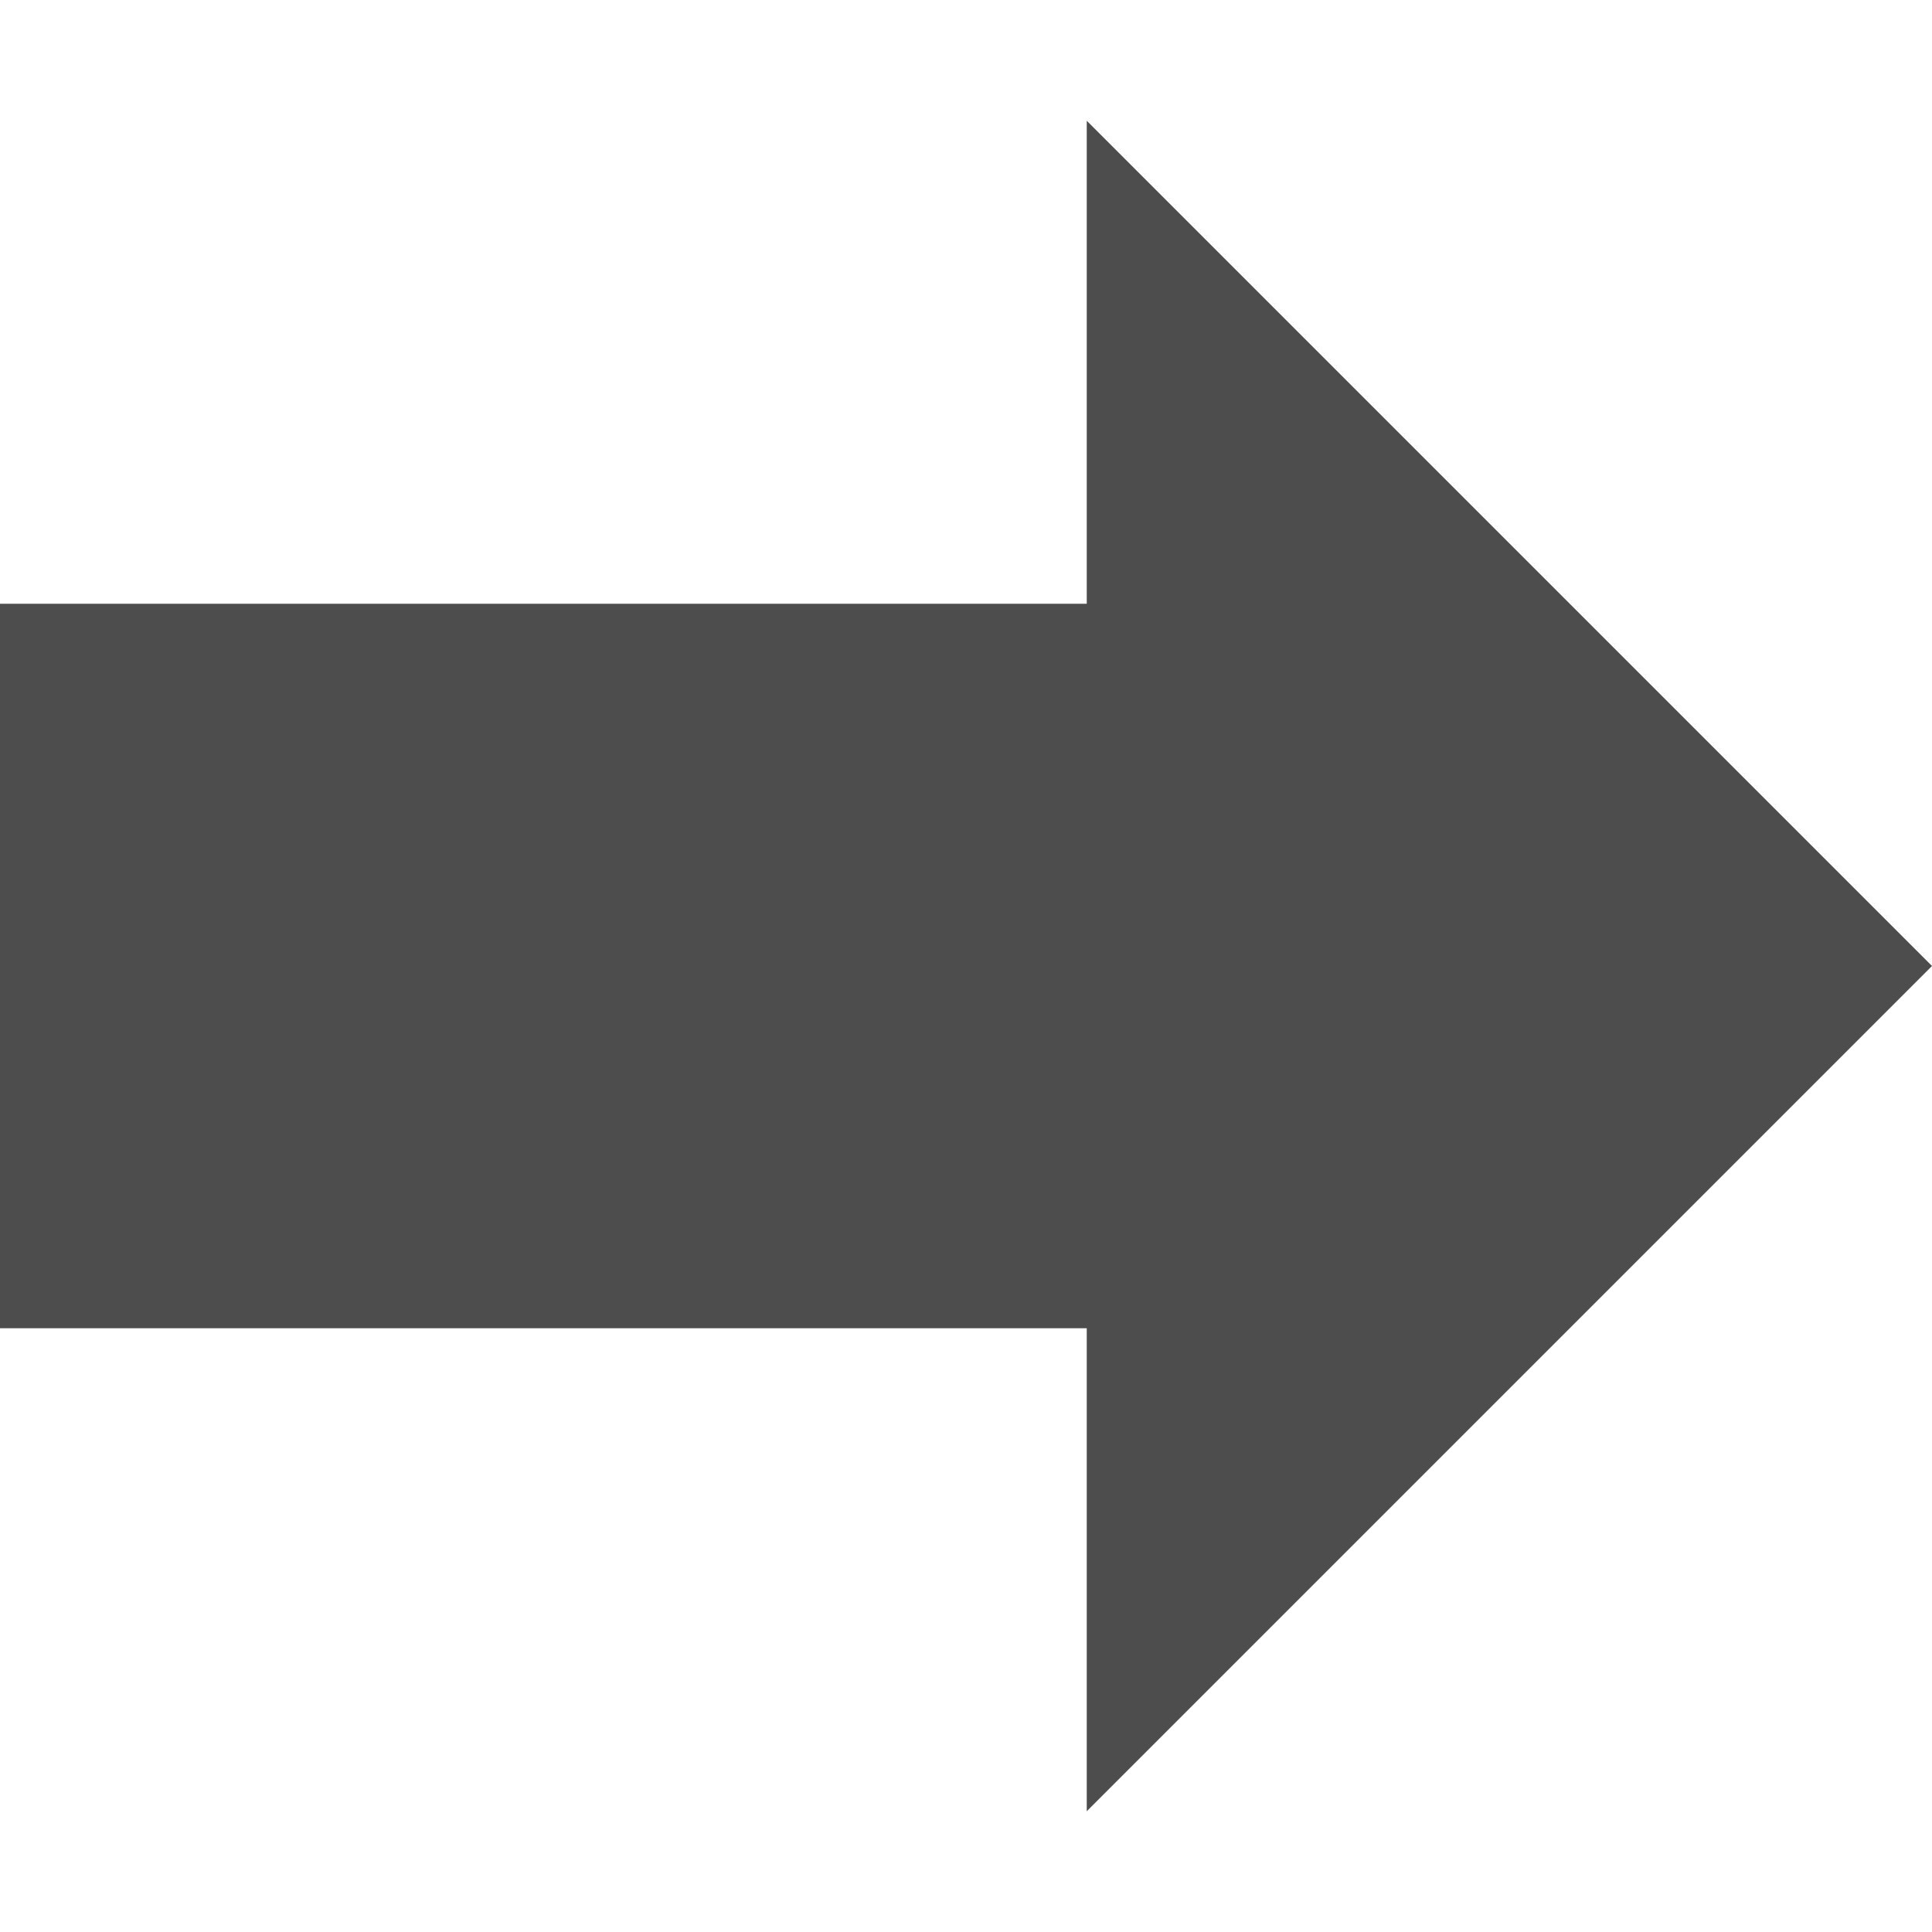
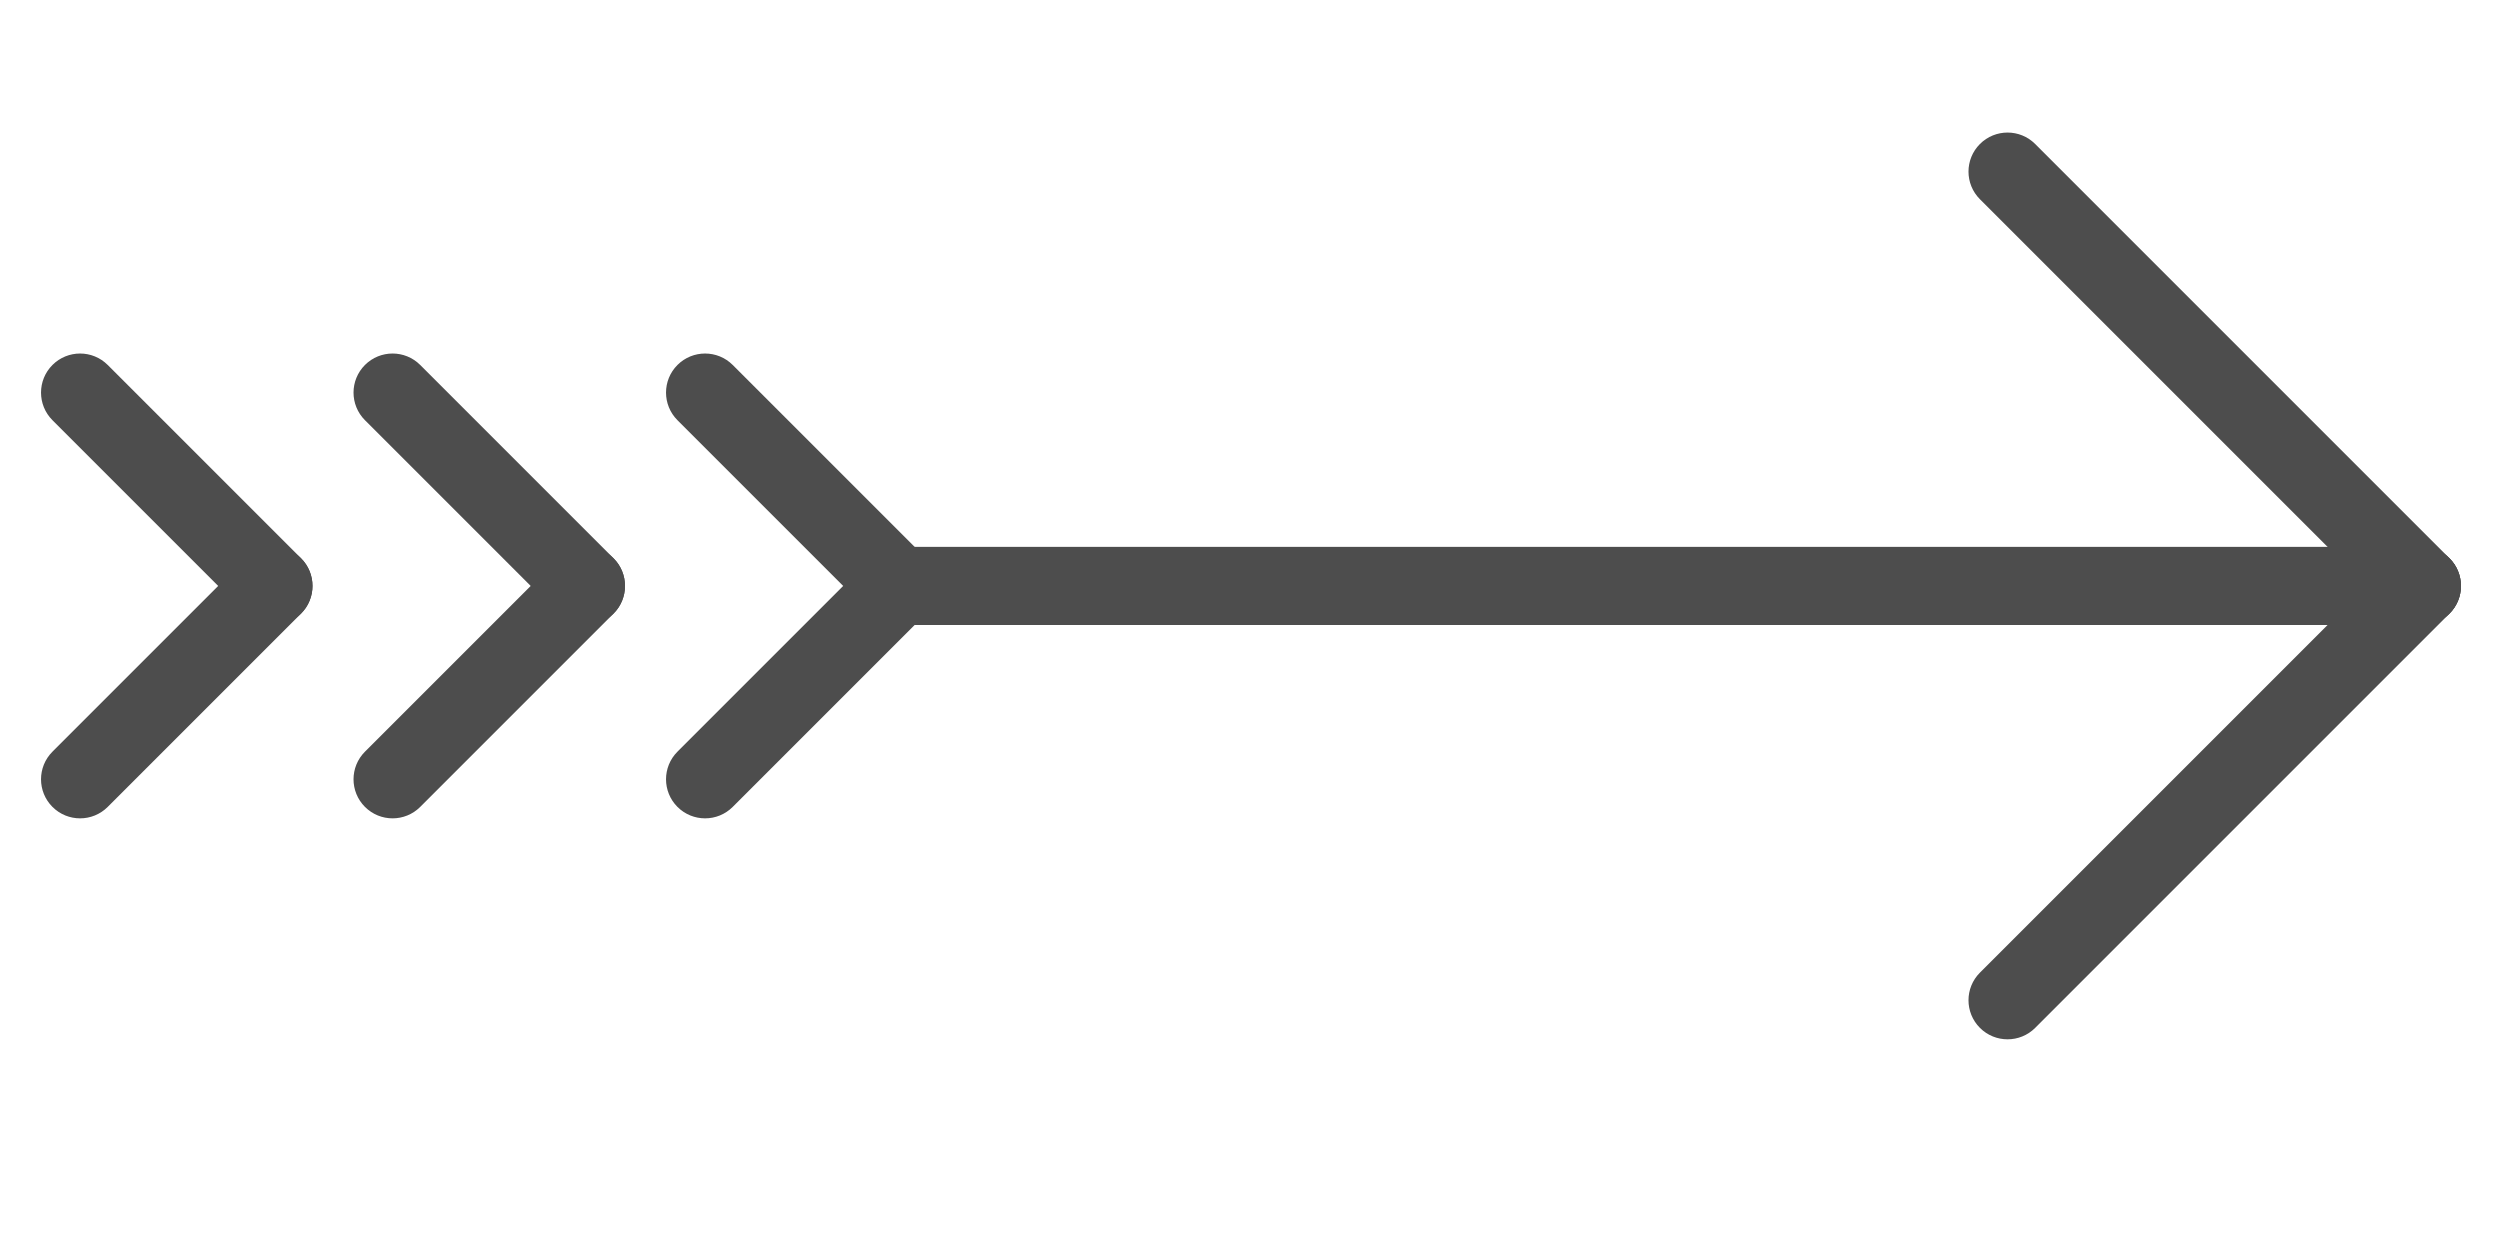
- <svg xmlns="http://www.w3.org/2000/svg" viewBox="0 0 16 16" width="16px" height="16px">
-   <path d="M 16  8             L  9  1                9  5                0  5                0 11                9 11                9 15             Z" fill="hsl(0, 0%, 30%)" />
+ <svg xmlns="http://www.w3.org/2000/svg" xmlns:xlink="http://www.w3.org/1999/xlink" viewBox="0 0 32 16" width="32px" height="16px">
+   <def>
+     <rect id="a" x="-4" y="-0.5" rx=".5" width="4.5" height="1" />
+     <rect id="b" x="-8" y="-0.5" rx=".5" width="8.5" height="1" />
+     <g id="head">
+       <use xlink:href="#b" transform="rotate(45)" />
+       <use xlink:href="#b" transform="rotate(-45)" />
+     </g>
+     <g id="tail">
+       <use xlink:href="#a" transform="rotate(45)" />
+       <use xlink:href="#a" transform="rotate(-45)" />
+     </g>
+   </def>
+   <g transform="translate(31, 7.5)" fill="hsl(0, 0%, 30%)">
+     <rect x="-20" y="-0.5" rx=".5" width="20.5" height="1" />
+     <use xlink:href="#head" />
+     <use xlink:href="#tail" transform="translate(-19.5, 0)" />
+     <use xlink:href="#tail" transform="translate(-23.5, 0)" />
+     <use xlink:href="#tail" transform="translate(-27.5, 0)" />
+   </g>
</svg>
